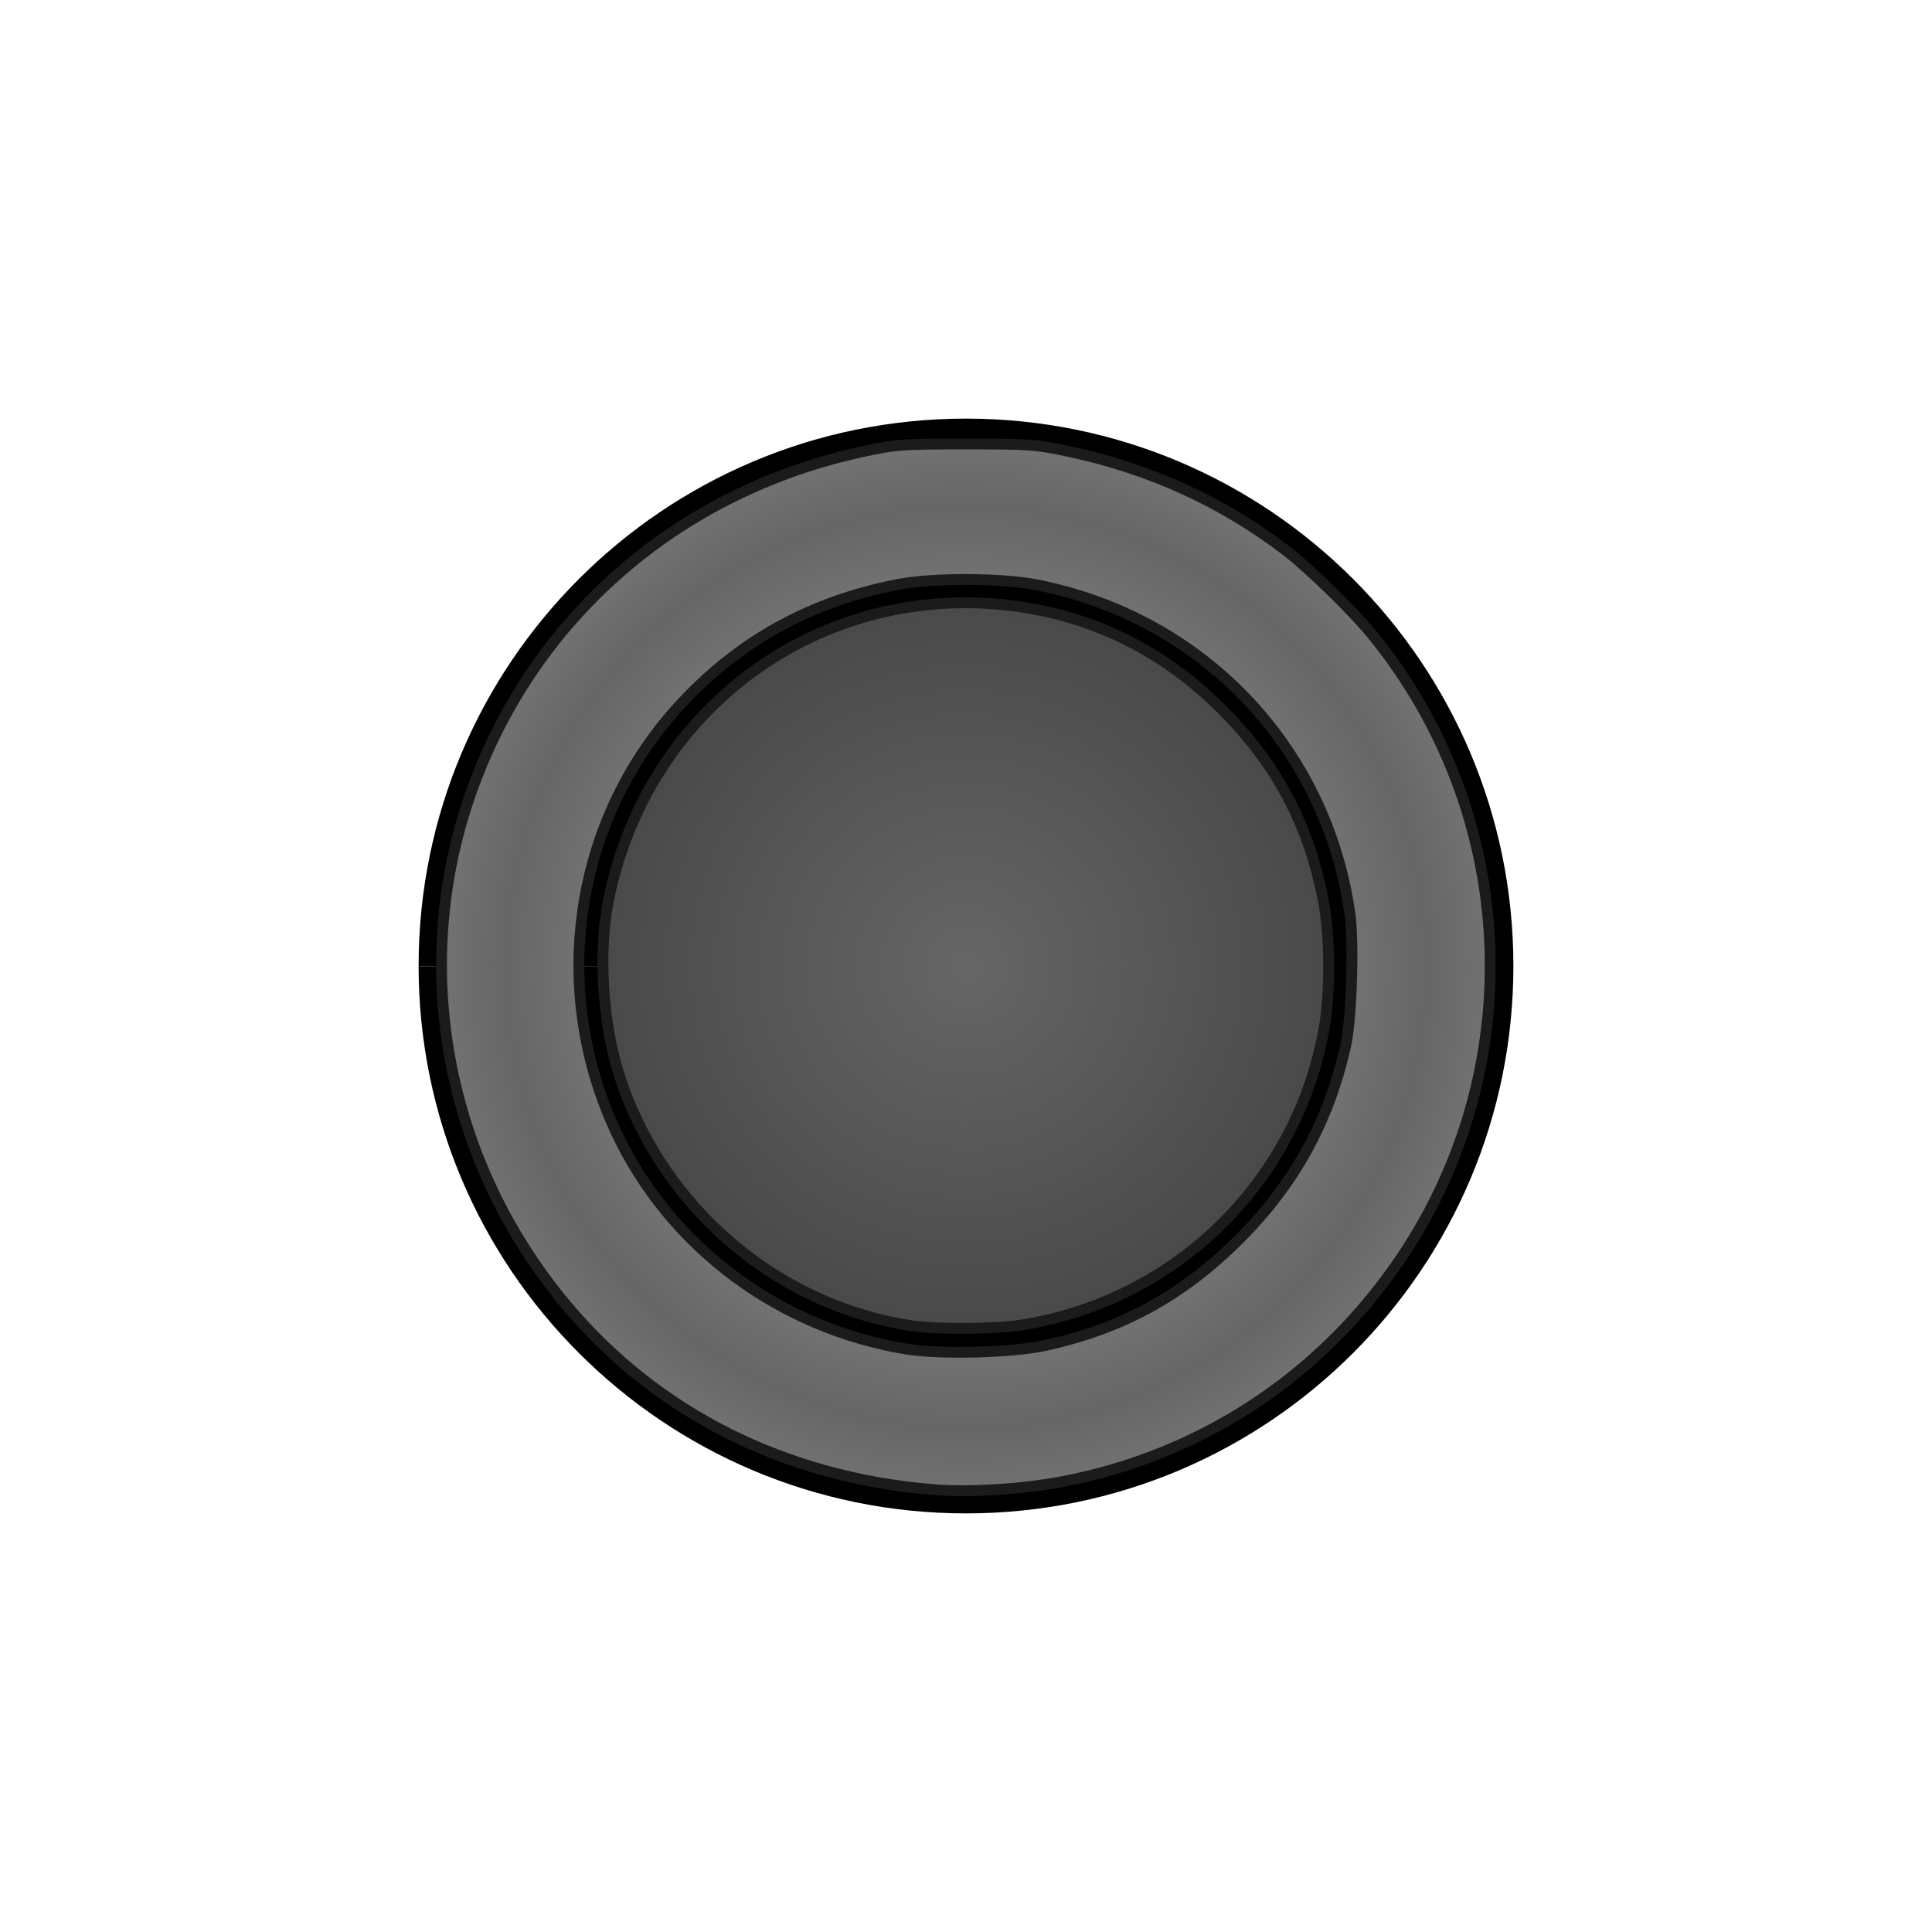
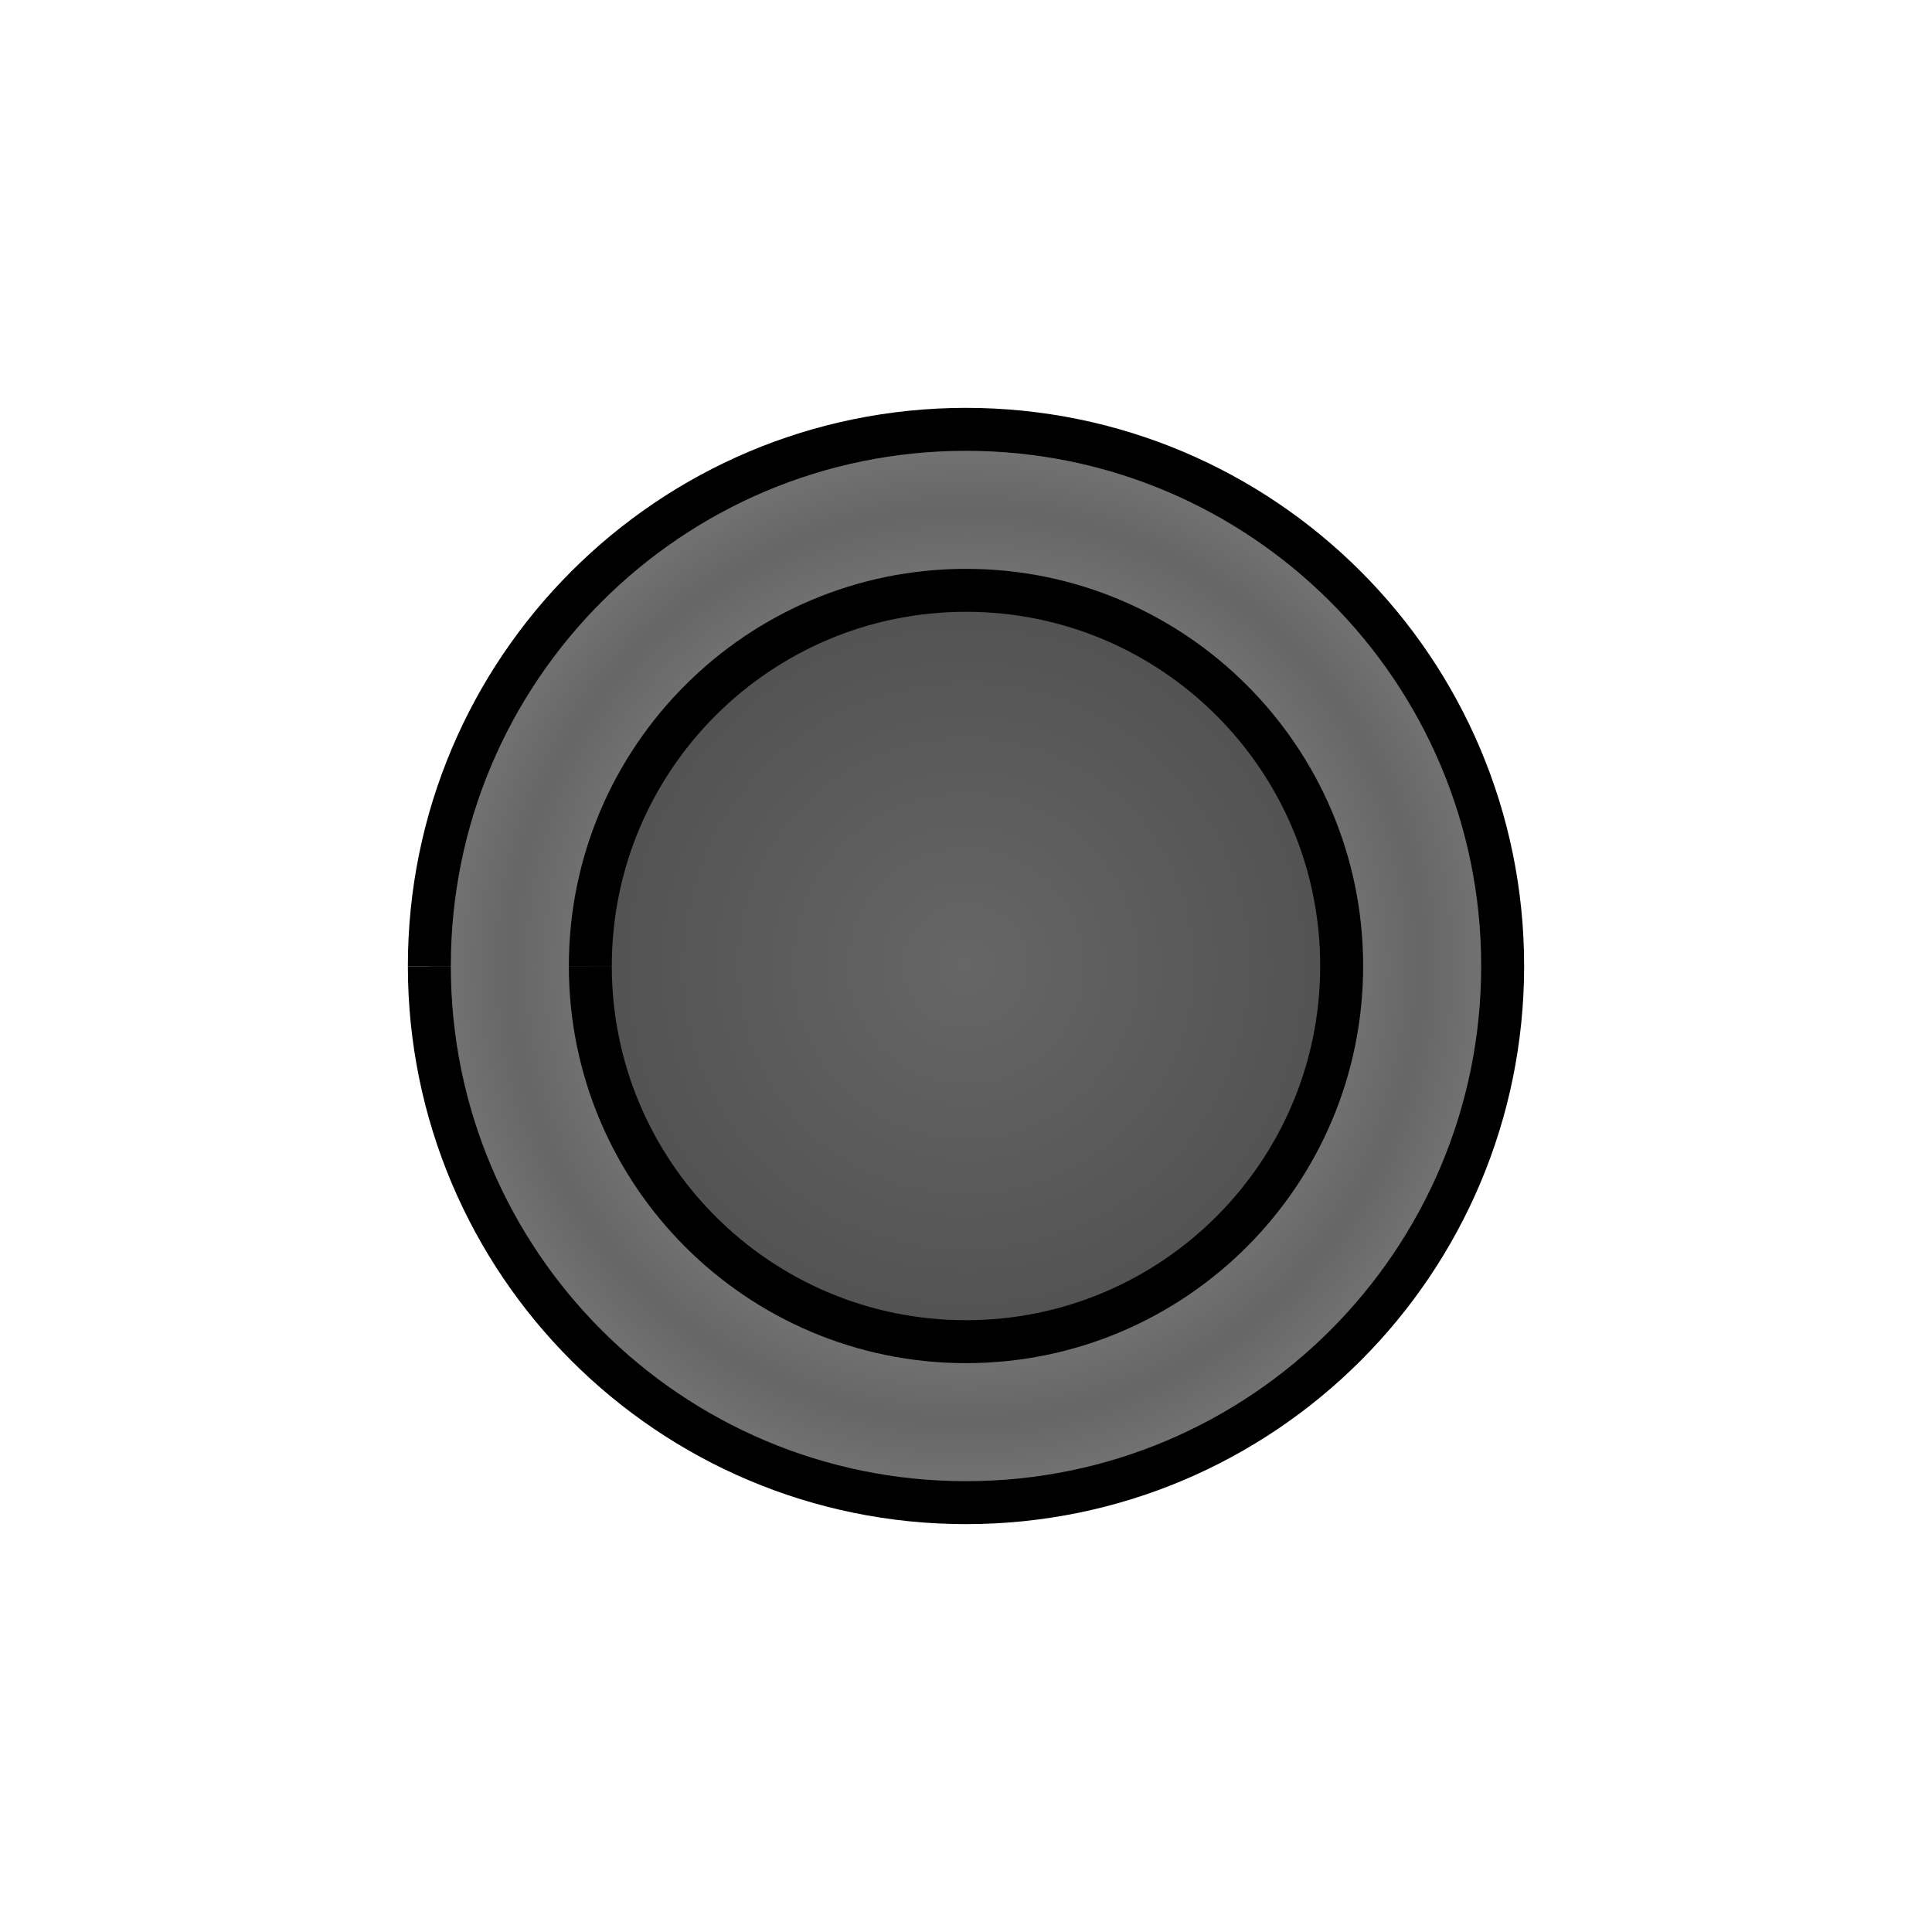
<svg xmlns="http://www.w3.org/2000/svg" xmlns:xlink="http://www.w3.org/1999/xlink" width="360" height="360" viewBox="0 0 95.25 95.25" version="1.1" id="svg8">
  <defs id="defs2">
-     <linearGradient id="linearGradient4243">
-       <stop style="stop-color:#b3b3b3;stop-opacity:1" offset="0" id="stop4239" />
-       <stop id="stop4247" offset="0.536" style="stop-color:#666666;stop-opacity:1" />
-       <stop style="stop-color:#b3b3b3;stop-opacity:1" offset="1" id="stop4241" />
+     <linearGradient id="linearGradient1484">
+       <stop id="stop1480" offset="0" style="stop-color:#b3b3b3;stop-opacity:1" />
+       <stop style="stop-color:#666666;stop-opacity:1" offset="0.531" id="stop1486" />
+       <stop id="stop1482" offset="1" style="stop-color:#b3b3b3;stop-opacity:1" />
    </linearGradient>
-     <linearGradient id="linearGradient3503">
-       <stop style="stop-color:#666666;stop-opacity:1;" offset="0" id="stop3499" />
-       <stop style="stop-color:#1a1a1a;stop-opacity:1" offset="1" id="stop3501" />
+     <linearGradient id="linearGradient1474">
+       <stop style="stop-color:#666666;stop-opacity:1" offset="0" id="stop1470" />
+       <stop style="stop-color:#1a1a1a;stop-opacity:1" offset="1" id="stop1472" />
    </linearGradient>
-     <radialGradient xlink:href="#linearGradient3503" id="radialGradient3505" cx="180" cy="180" fx="180" fy="180" r="68.633" gradientTransform="matrix(-1.1431176e-4,-2.62266,2.62266,-2.5813753e-7,-292.0583,652.0789)" gradientUnits="userSpaceOnUse" />
-     <radialGradient xlink:href="#linearGradient4243" id="radialGradient4245" cx="179.977" cy="180.25" fx="179.977" fy="180.25" r="98.715" gradientTransform="matrix(1.621065,-0.00253159,0.00253518,1.623363,-112.2345,-111.9055)" gradientUnits="userSpaceOnUse" />
+     <radialGradient xlink:href="#linearGradient1474" id="radialGradient1476" cx="47.625" cy="249.375" fx="47.625" fy="249.375" r="19.579" gradientUnits="userSpaceOnUse" gradientTransform="matrix(-2.0025334e-4,-3.513513,3.513514,-4.751198e-7,-828.5479,416.7061)" />
+     <radialGradient xlink:href="#linearGradient1484" id="radialGradient1478" cx="47.625" cy="249.375" fx="47.625" fy="249.375" r="27.517" gradientUnits="userSpaceOnUse" gradientTransform="matrix(1.6398958e-6,-1.538462,1.538462,-3.634101e-8,-336.0289,322.6442)" />
  </defs>
  <g id="layer1" transform="translate(0,-201.75)">
-     <path style="fill:none;stroke:#000000;stroke-width:1.058;stroke-miterlimit:4;stroke-dasharray:none" id="path4194" d="M 21.167,249.375 A 26.458,26.458 0 0 1 47.623,222.917 26.458,26.458 0 0 1 74.083,249.372 26.458,26.458 0 0 1 47.63,275.833 26.458,26.458 0 0 1 21.167,249.382" />
-     <path style="fill:none;stroke:#000000;stroke-width:1.058;stroke-miterlimit:4;stroke-dasharray:none" id="path5378" d="M 29.104,249.375 A 18.521,18.521 0 0 1 47.624,230.854 18.521,18.521 0 0 1 66.146,249.373 18.521,18.521 0 0 1 47.629,267.896 18.521,18.521 0 0 1 29.104,249.38" />
-     <path style="fill:url(#radialGradient3505);stroke:#1b1b1b;stroke-width:2.02;stroke-miterlimit:4;stroke-dasharray:none;stroke-opacity:1;fill-opacity:1" d="m 169.997,247.047 c -25.036,-3.656 -46.628,-22.04 -54.515,-46.416 -3.298,-10.195 -4.073,-23.621 -1.942,-33.683 7.062,-33.35 36.057,-56.1 69.521,-54.548 17.703,0.821 33.216,7.893 45.629,20.802 9.566,9.948 15.143,20.672 17.849,34.327 1.298,6.55 1.389,17.257 0.203,24.011 -5.013,28.55 -27.387,50.609 -56.105,55.315 -4.894,0.802 -15.774,0.904 -20.64,0.193 z" id="path3495" transform="matrix(0.2645833,0,0,0.2645833,0,201.75)" />
-     <path style="fill:url(#radialGradient4245);stroke:#1b1b1b;stroke-width:2.02;stroke-miterlimit:4;stroke-dasharray:none;stroke-opacity:1" d="m 173.97,277.574 c -27.676,-2.242 -51.6,-14.264 -68.466,-34.406 -22.37,-26.714 -29.141,-62.706 -17.882,-95.053 11.431,-32.841 38.675,-56.605 73.395,-64.022 5.972,-1.276 7.208,-1.364 19.014,-1.364 11.831,0 13.033,0.087 19.07,1.376 15.212,3.248 28.579,9.34 40.529,18.472 4.17,3.186 12.397,11.199 15.948,15.531 27.255,33.257 29.529,80.54 5.587,116.166 -14.849,22.095 -37.394,36.963 -63.456,41.849 -7.427,1.392 -17.141,1.986 -23.739,1.452 z m 20.708,-26.847 c 14.326,-3.098 25.638,-9.281 36.161,-19.765 10.337,-10.299 16.734,-21.906 19.915,-36.139 1.087,-4.865 1.546,-19.193 0.786,-24.555 -4.409,-31.109 -27.627,-55.398 -58.63,-61.336 -6.502,-1.245 -19.19,-1.268 -25.506,-0.045 -16.064,3.11 -29.074,10.179 -40.025,21.748 -20.324,21.471 -25.275,53.461 -12.467,80.553 10.031,21.218 30.359,36.341 54.026,40.194 6.245,1.016 19.583,0.678 25.74,-0.654 z" id="path3497" transform="matrix(0.2645833,0,0,0.2645833,0,201.75)" />
+     <path style="fill:url(#radialGradient1478);stroke:#000000;stroke-width:2.117;stroke-miterlimit:4;stroke-dasharray:none;fill-opacity:1" id="path4194" d="M 21.167,249.375 A 26.458,26.458 0 0 1 47.623,222.917 26.458,26.458 0 0 1 74.083,249.372 26.458,26.458 0 0 1 47.63,275.833 26.458,26.458 0 0 1 21.167,249.382" />
+     <path style="fill:url(#radialGradient1476);stroke:#000000;stroke-width:2.117;stroke-miterlimit:4;stroke-dasharray:none;fill-opacity:1" id="path5378" d="M 29.104,249.375 A 18.521,18.521 0 0 1 47.624,230.854 18.521,18.521 0 0 1 66.146,249.373 18.521,18.521 0 0 1 47.629,267.896 18.521,18.521 0 0 1 29.104,249.38" />
  </g>
</svg>
